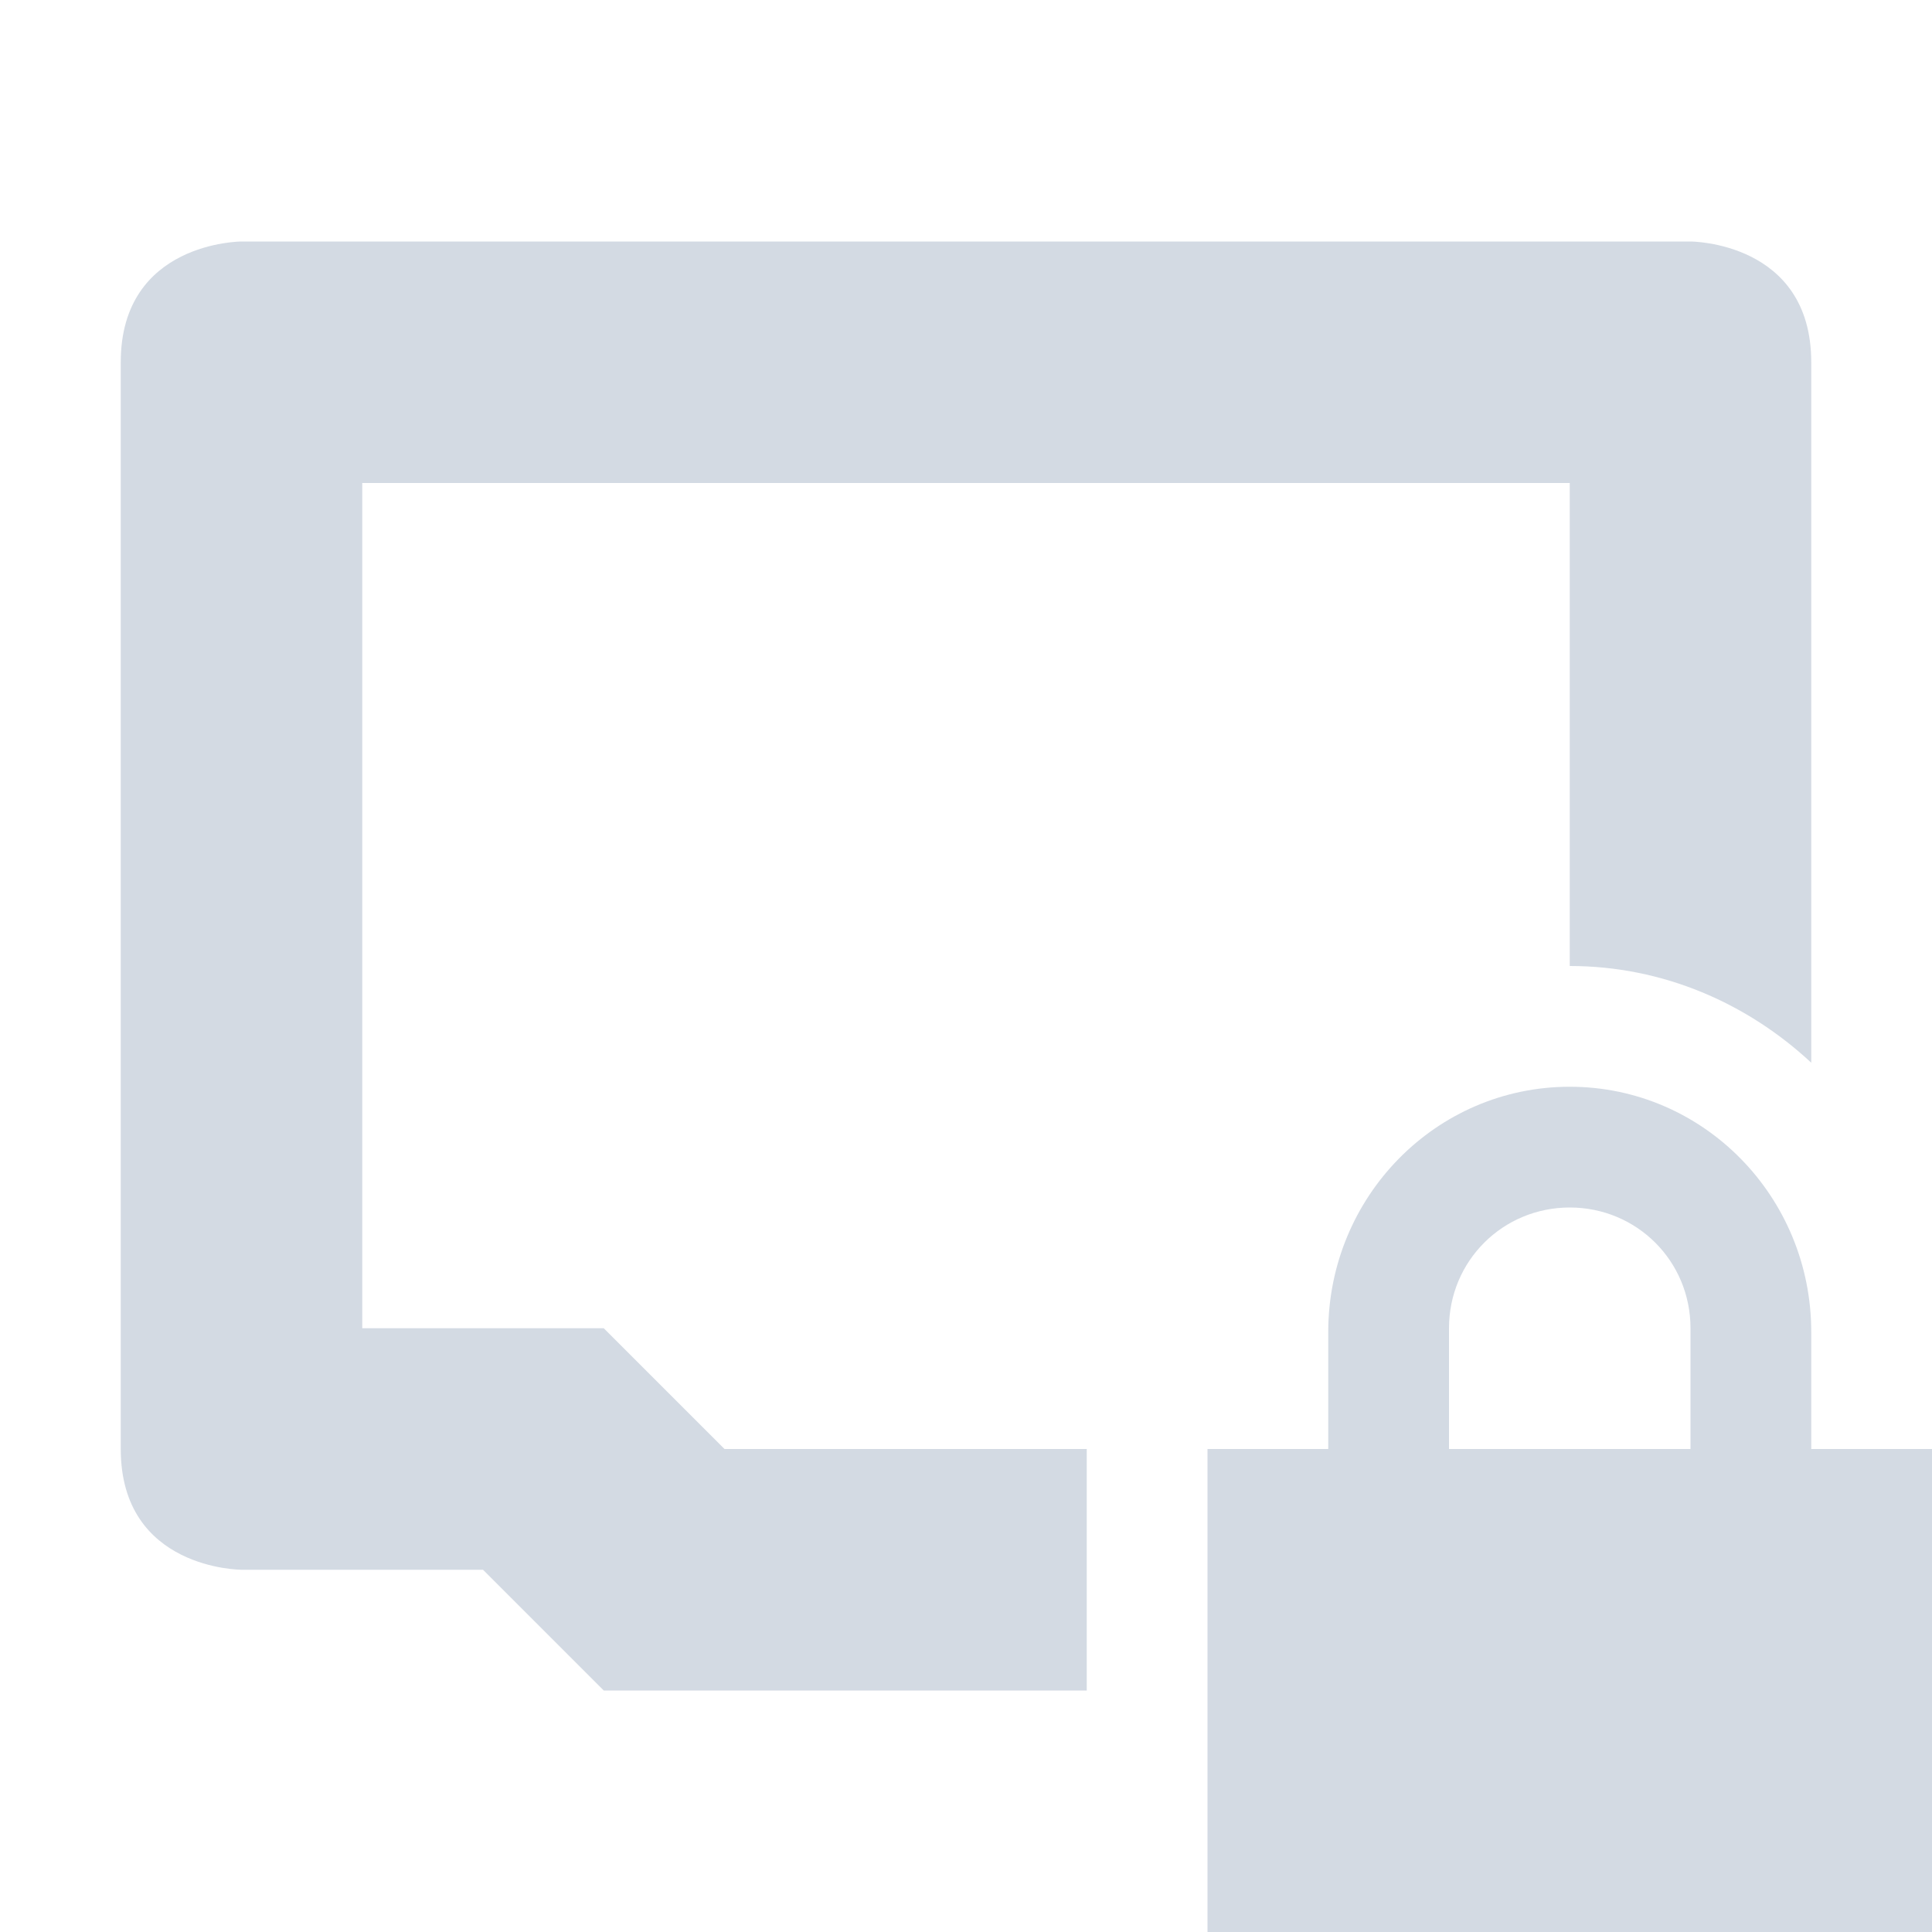
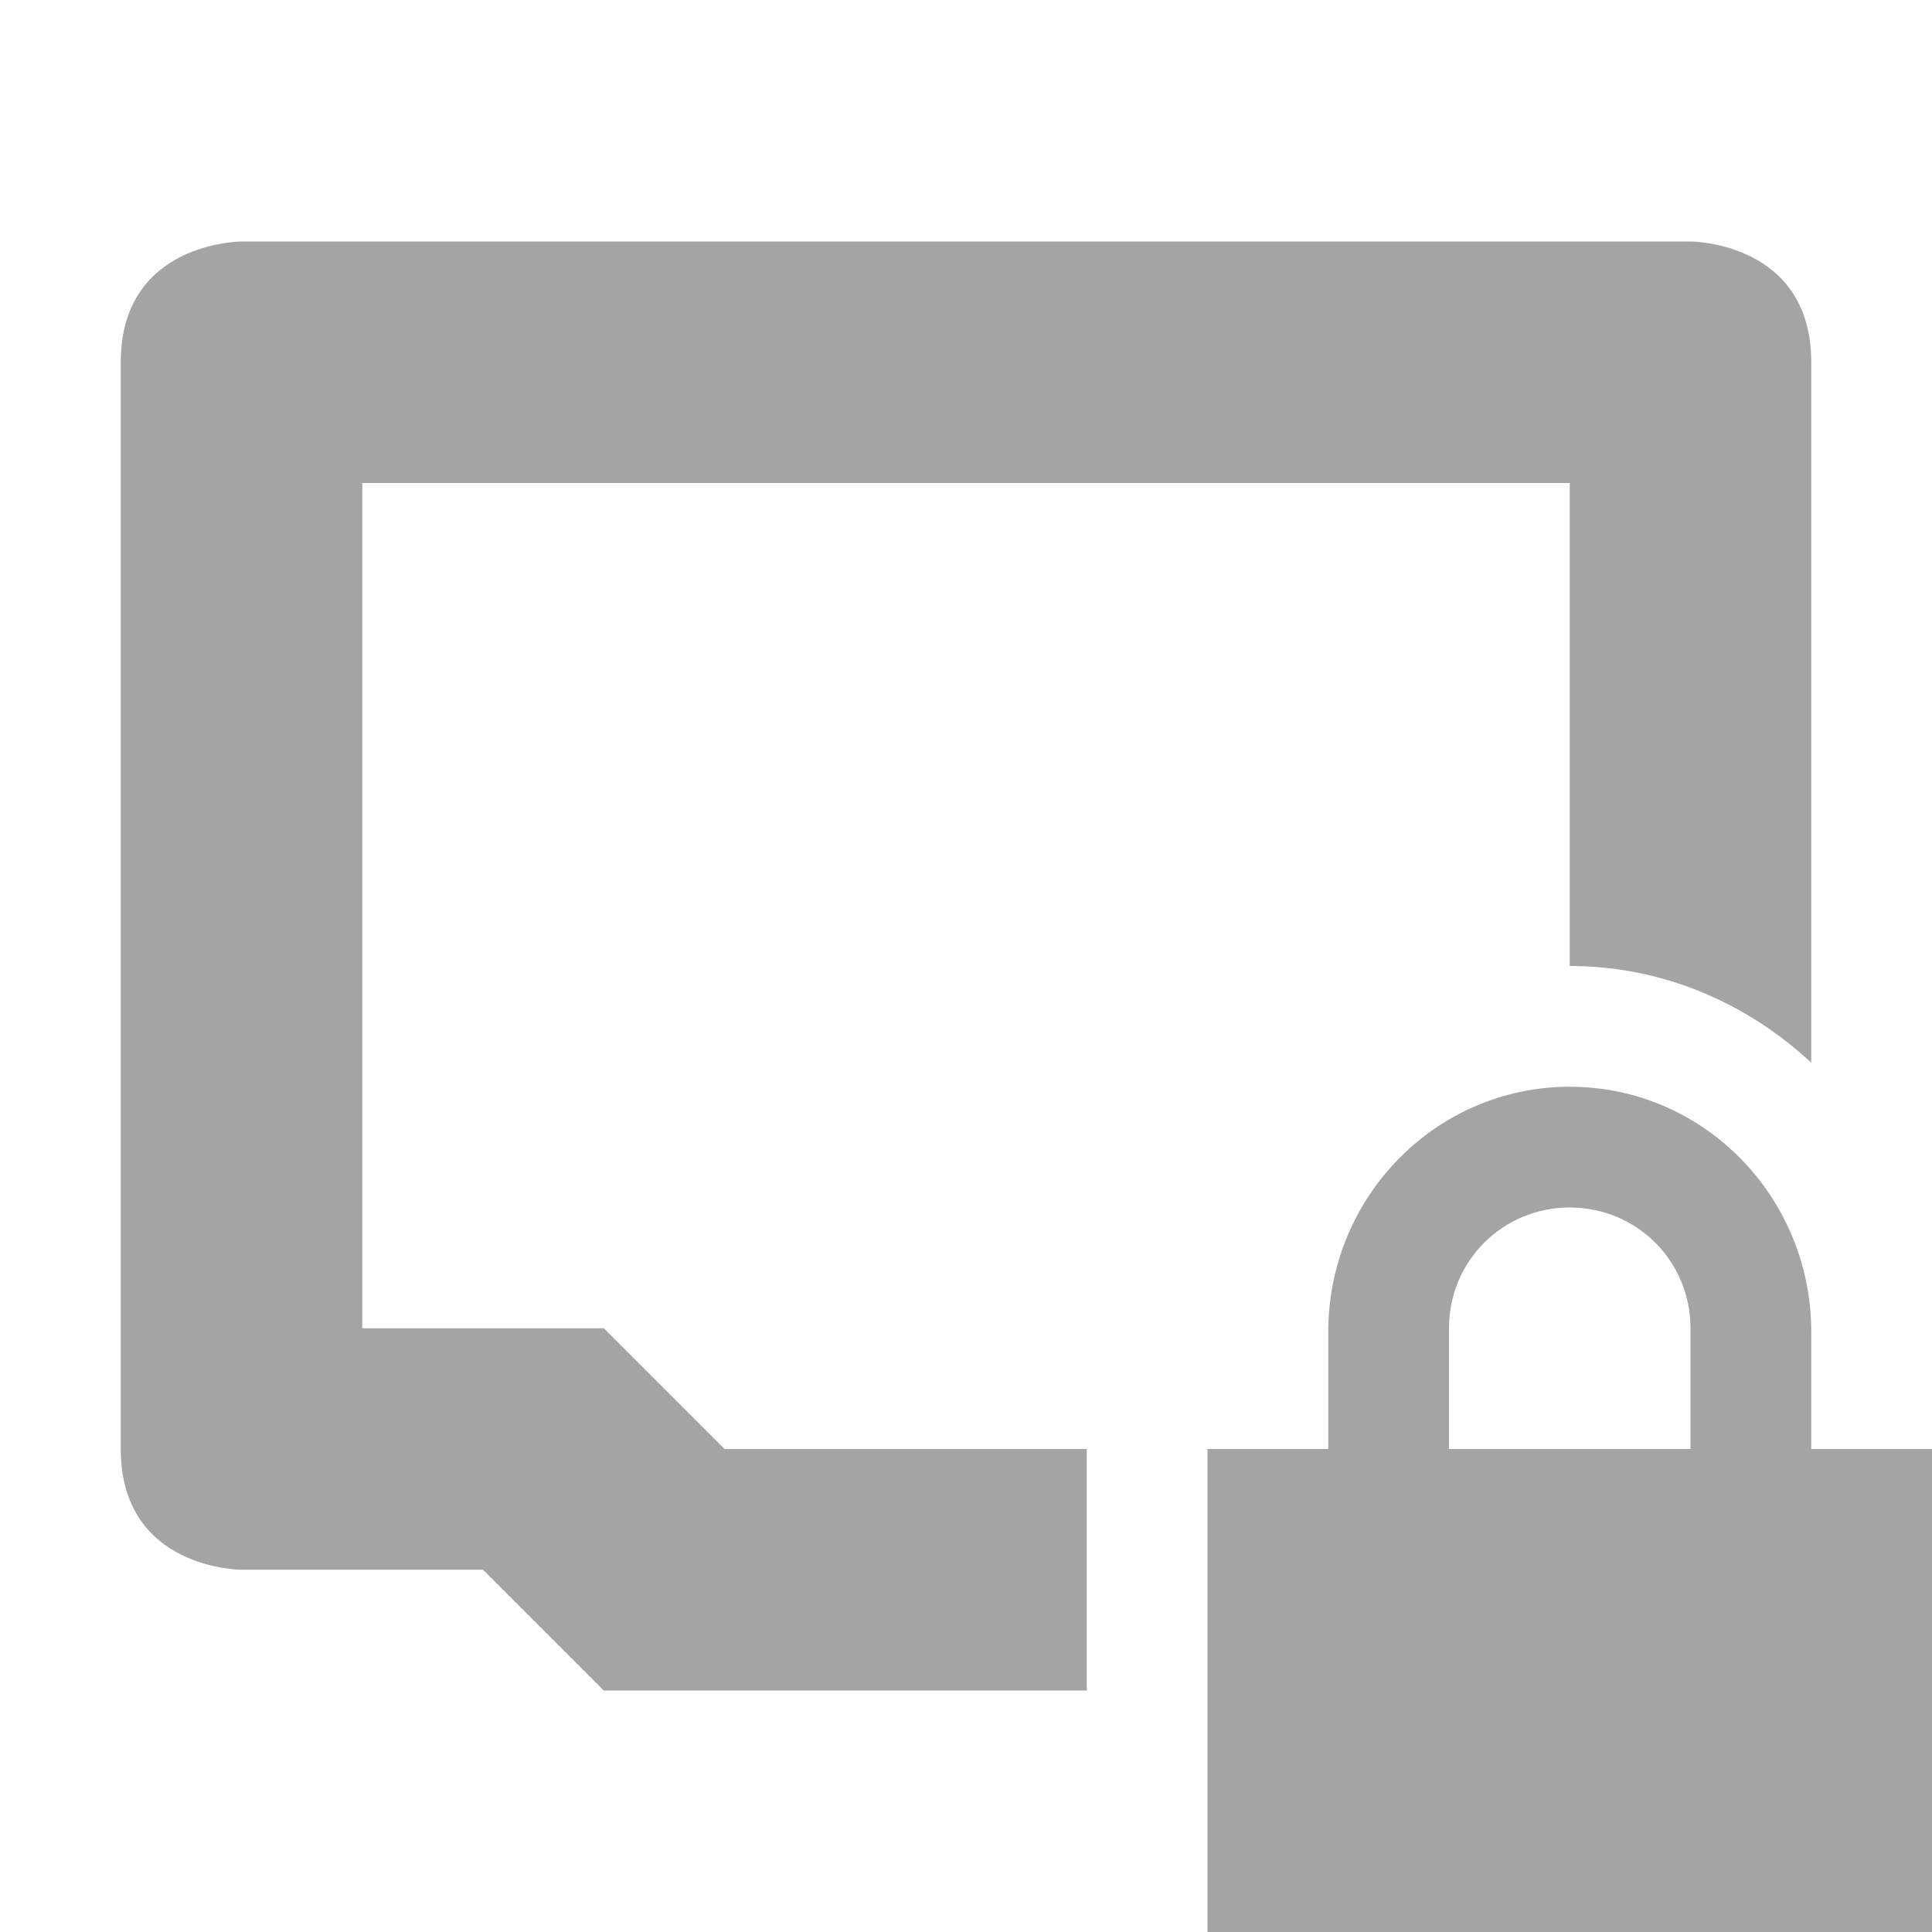
<svg xmlns="http://www.w3.org/2000/svg" width="16" height="16" version="1.1">
  <defs>
    <style id="current-color-scheme" type="text/css">
-    .ColorScheme-Text { color:#d3dae3; } .ColorScheme-Highlight { color:#5294e2; }
+    .ColorScheme-Text { color:#a4a4a4; } .ColorScheme-Highlight { color:#5294e2; }
  </style>
  </defs>
  <path style="fill:currentColor" class="ColorScheme-Text" d="M 2,2 C 2,2 1,2 1,3 V 12 C 1,13 2,13 2,13 H 4 L 5,14 H 9 V 12 H 6 L 5,11 H 3 V 4 H 13 V 8 C 13.774,8 14.471,8.309 15,8.801 V 3 C 15,2 14,2 14,2 Z" />
  <path style="fill:currentColor" class="ColorScheme-Text" d="M 13,9 C 11.892,9 11,9.911 11,11.031 V 12 H 10 V 16 H 16 V 12 H 15 V 11.031 C 15,9.911 14.108,9 13,9 Z M 13,10 C 13.554,10 14,10.442 14,11 V 12 H 12 V 11 C 12,10.442 12.446,10 13,10 Z" />
</svg>
